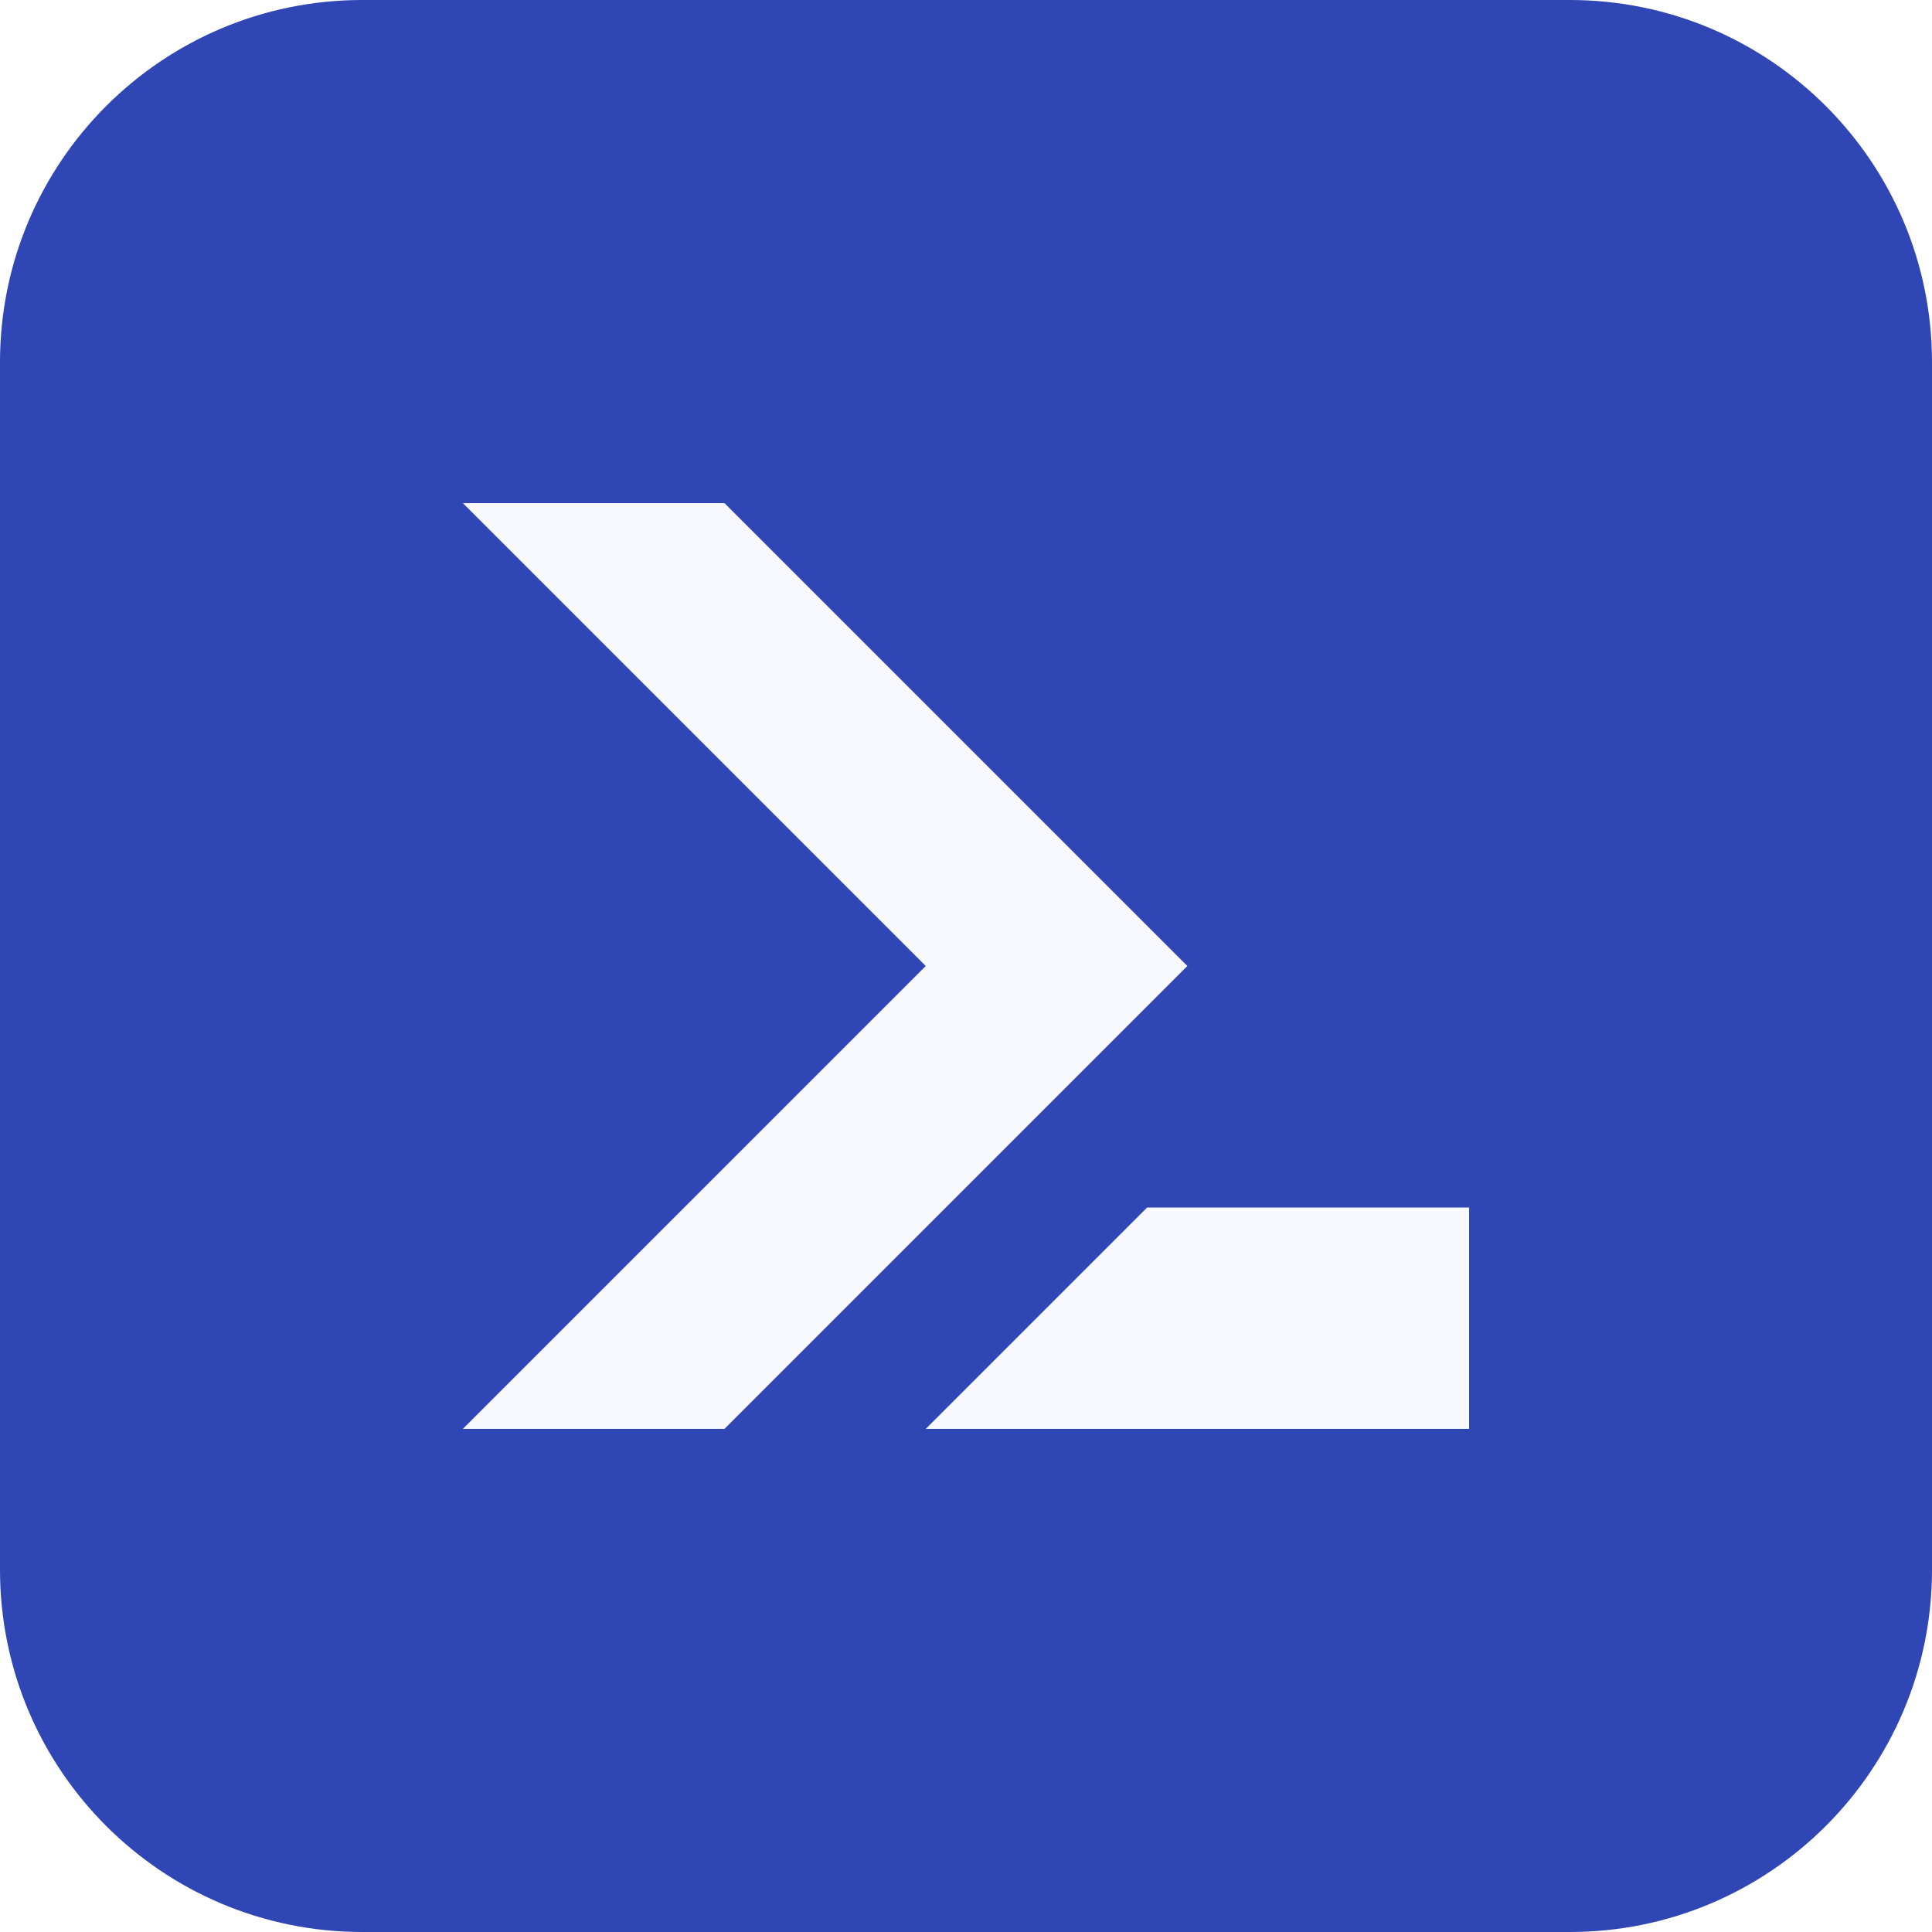
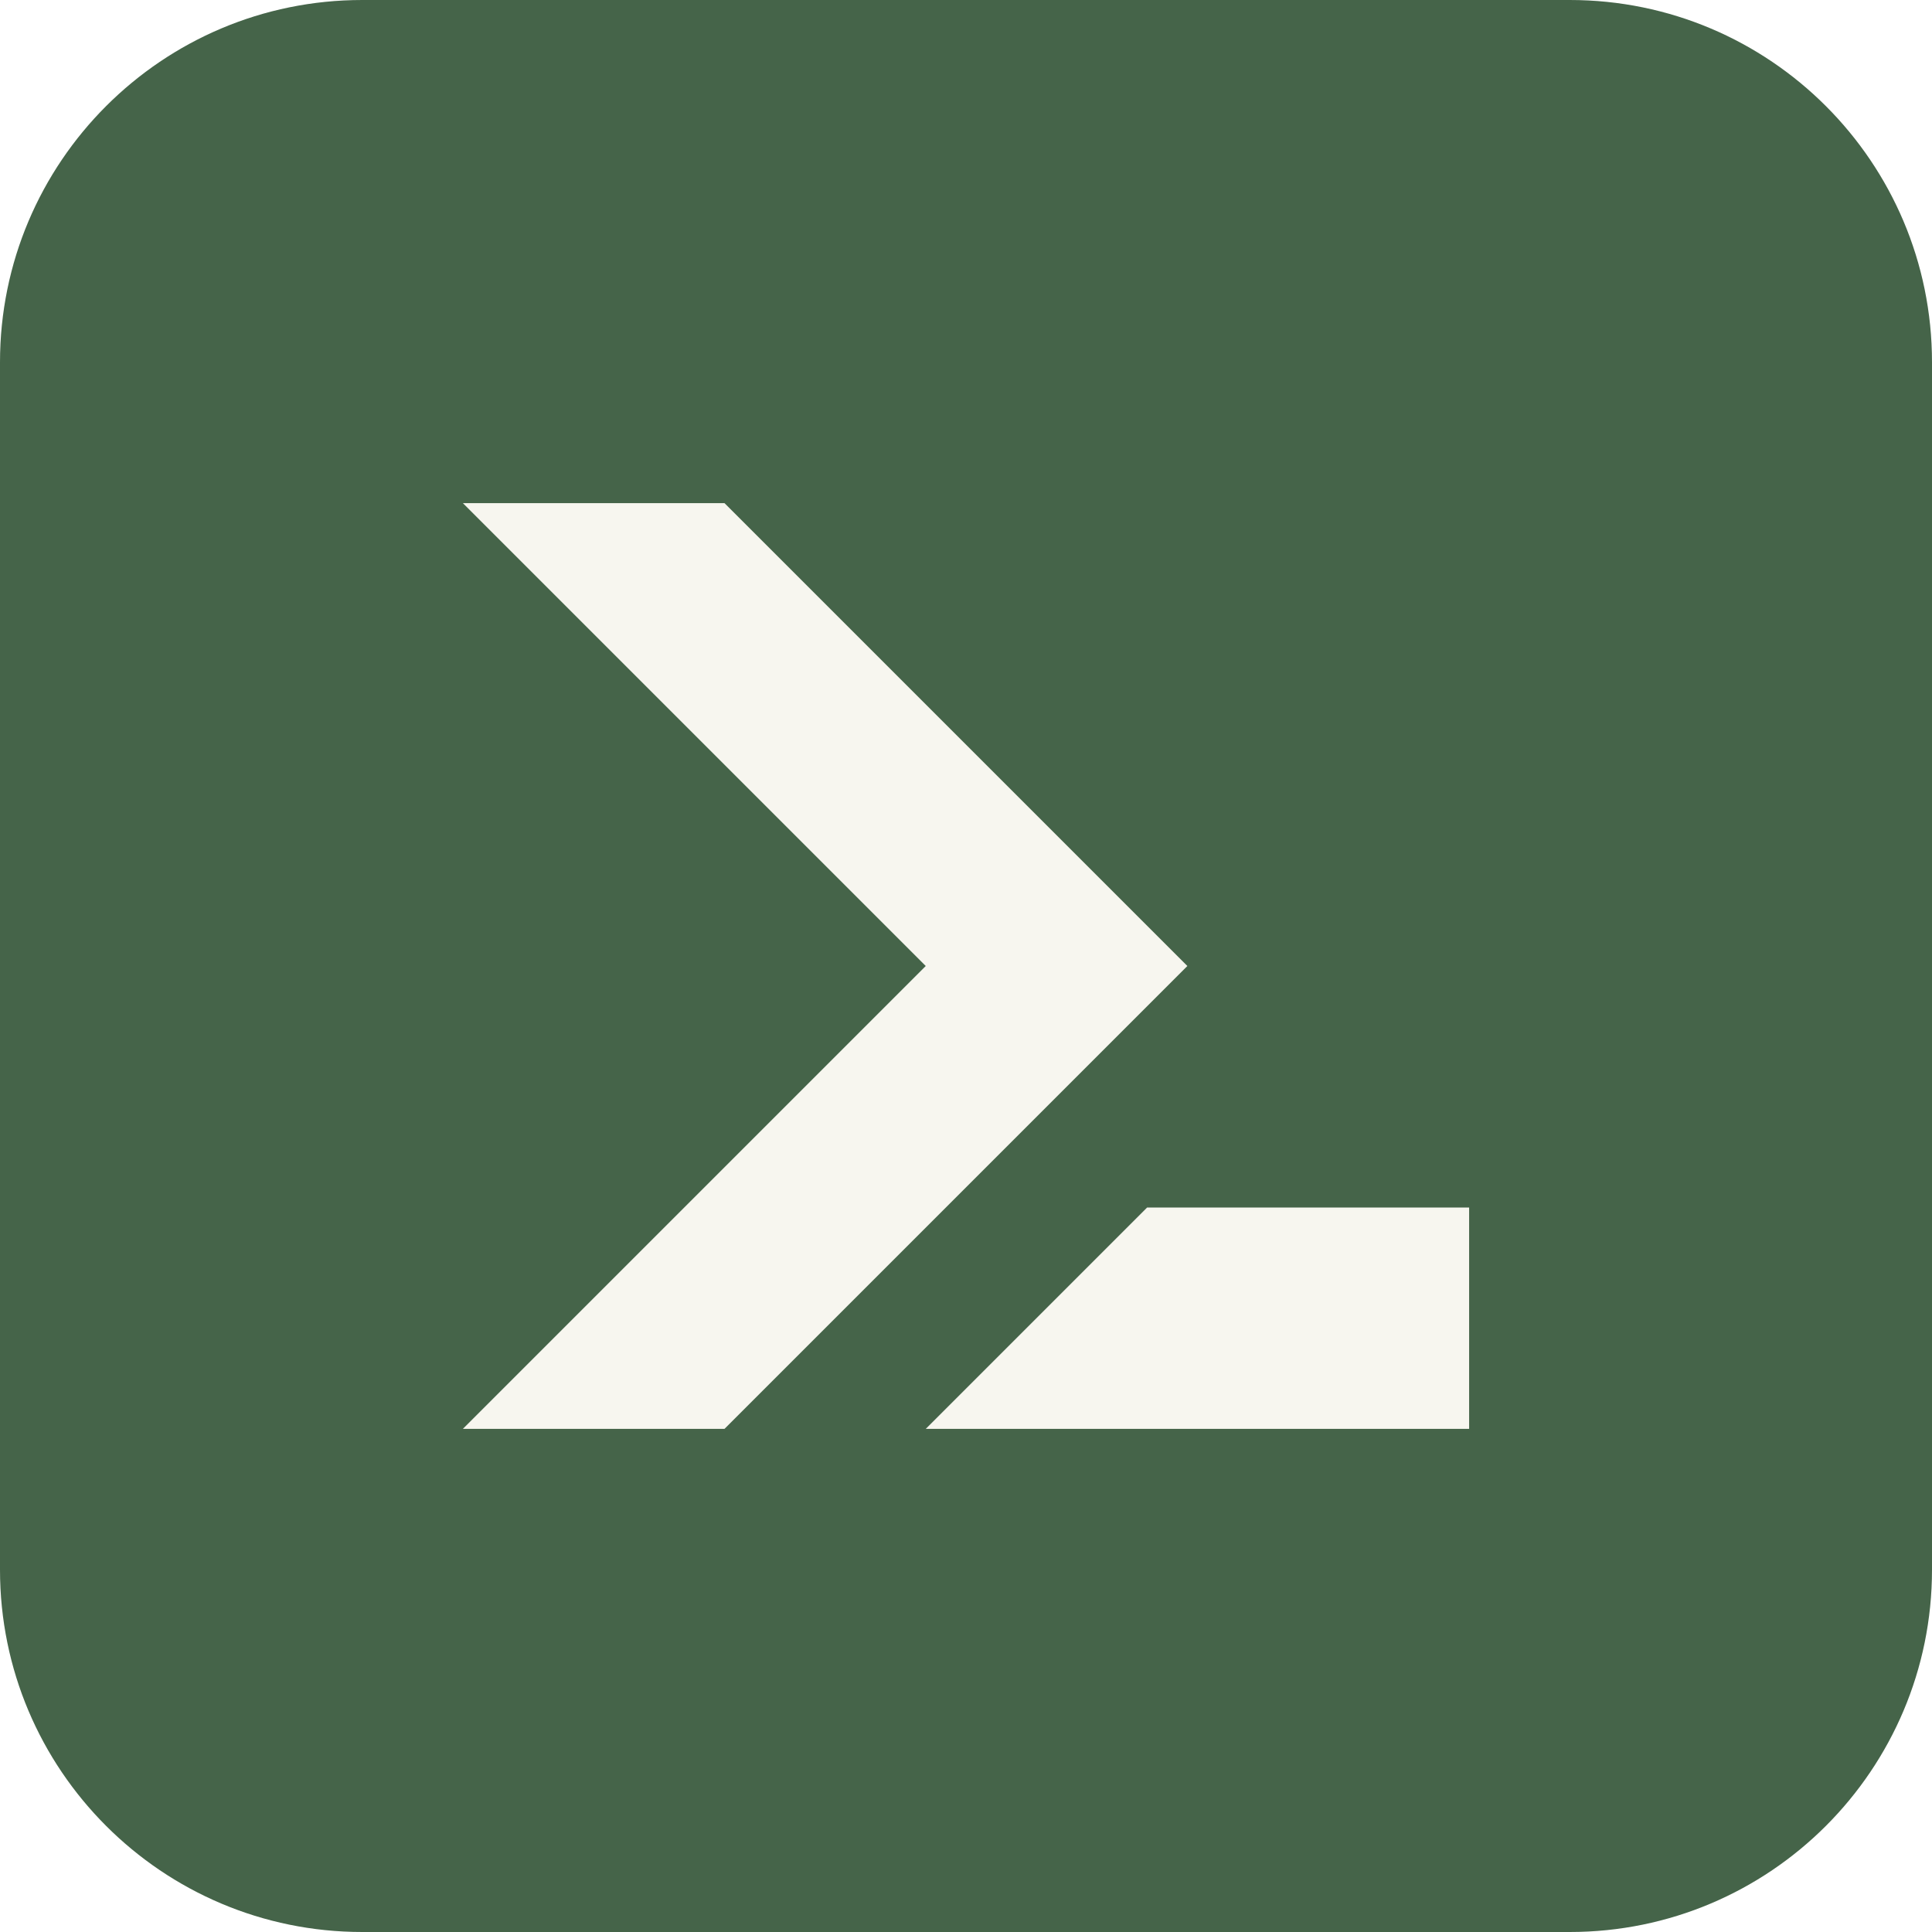
<svg xmlns="http://www.w3.org/2000/svg" width="96" height="96" viewBox="0 0 96 96" role="img" aria-labelledby="title">
-   <rect width="96" height="96" rx="18" fill="#3046B4" />
-   <path d="M23 25h13l23 23-23 23H23l23-23zm34 35h16v11H46z" fill="#F7F9FF" />
+   <rect width="96" height="96" rx="18" fill="#456449" />
+   <path d="M23 25h13l23 23-23 23H23l23-23zm34 35h16v11H46z" fill="#F7F6EF" />
</svg>
